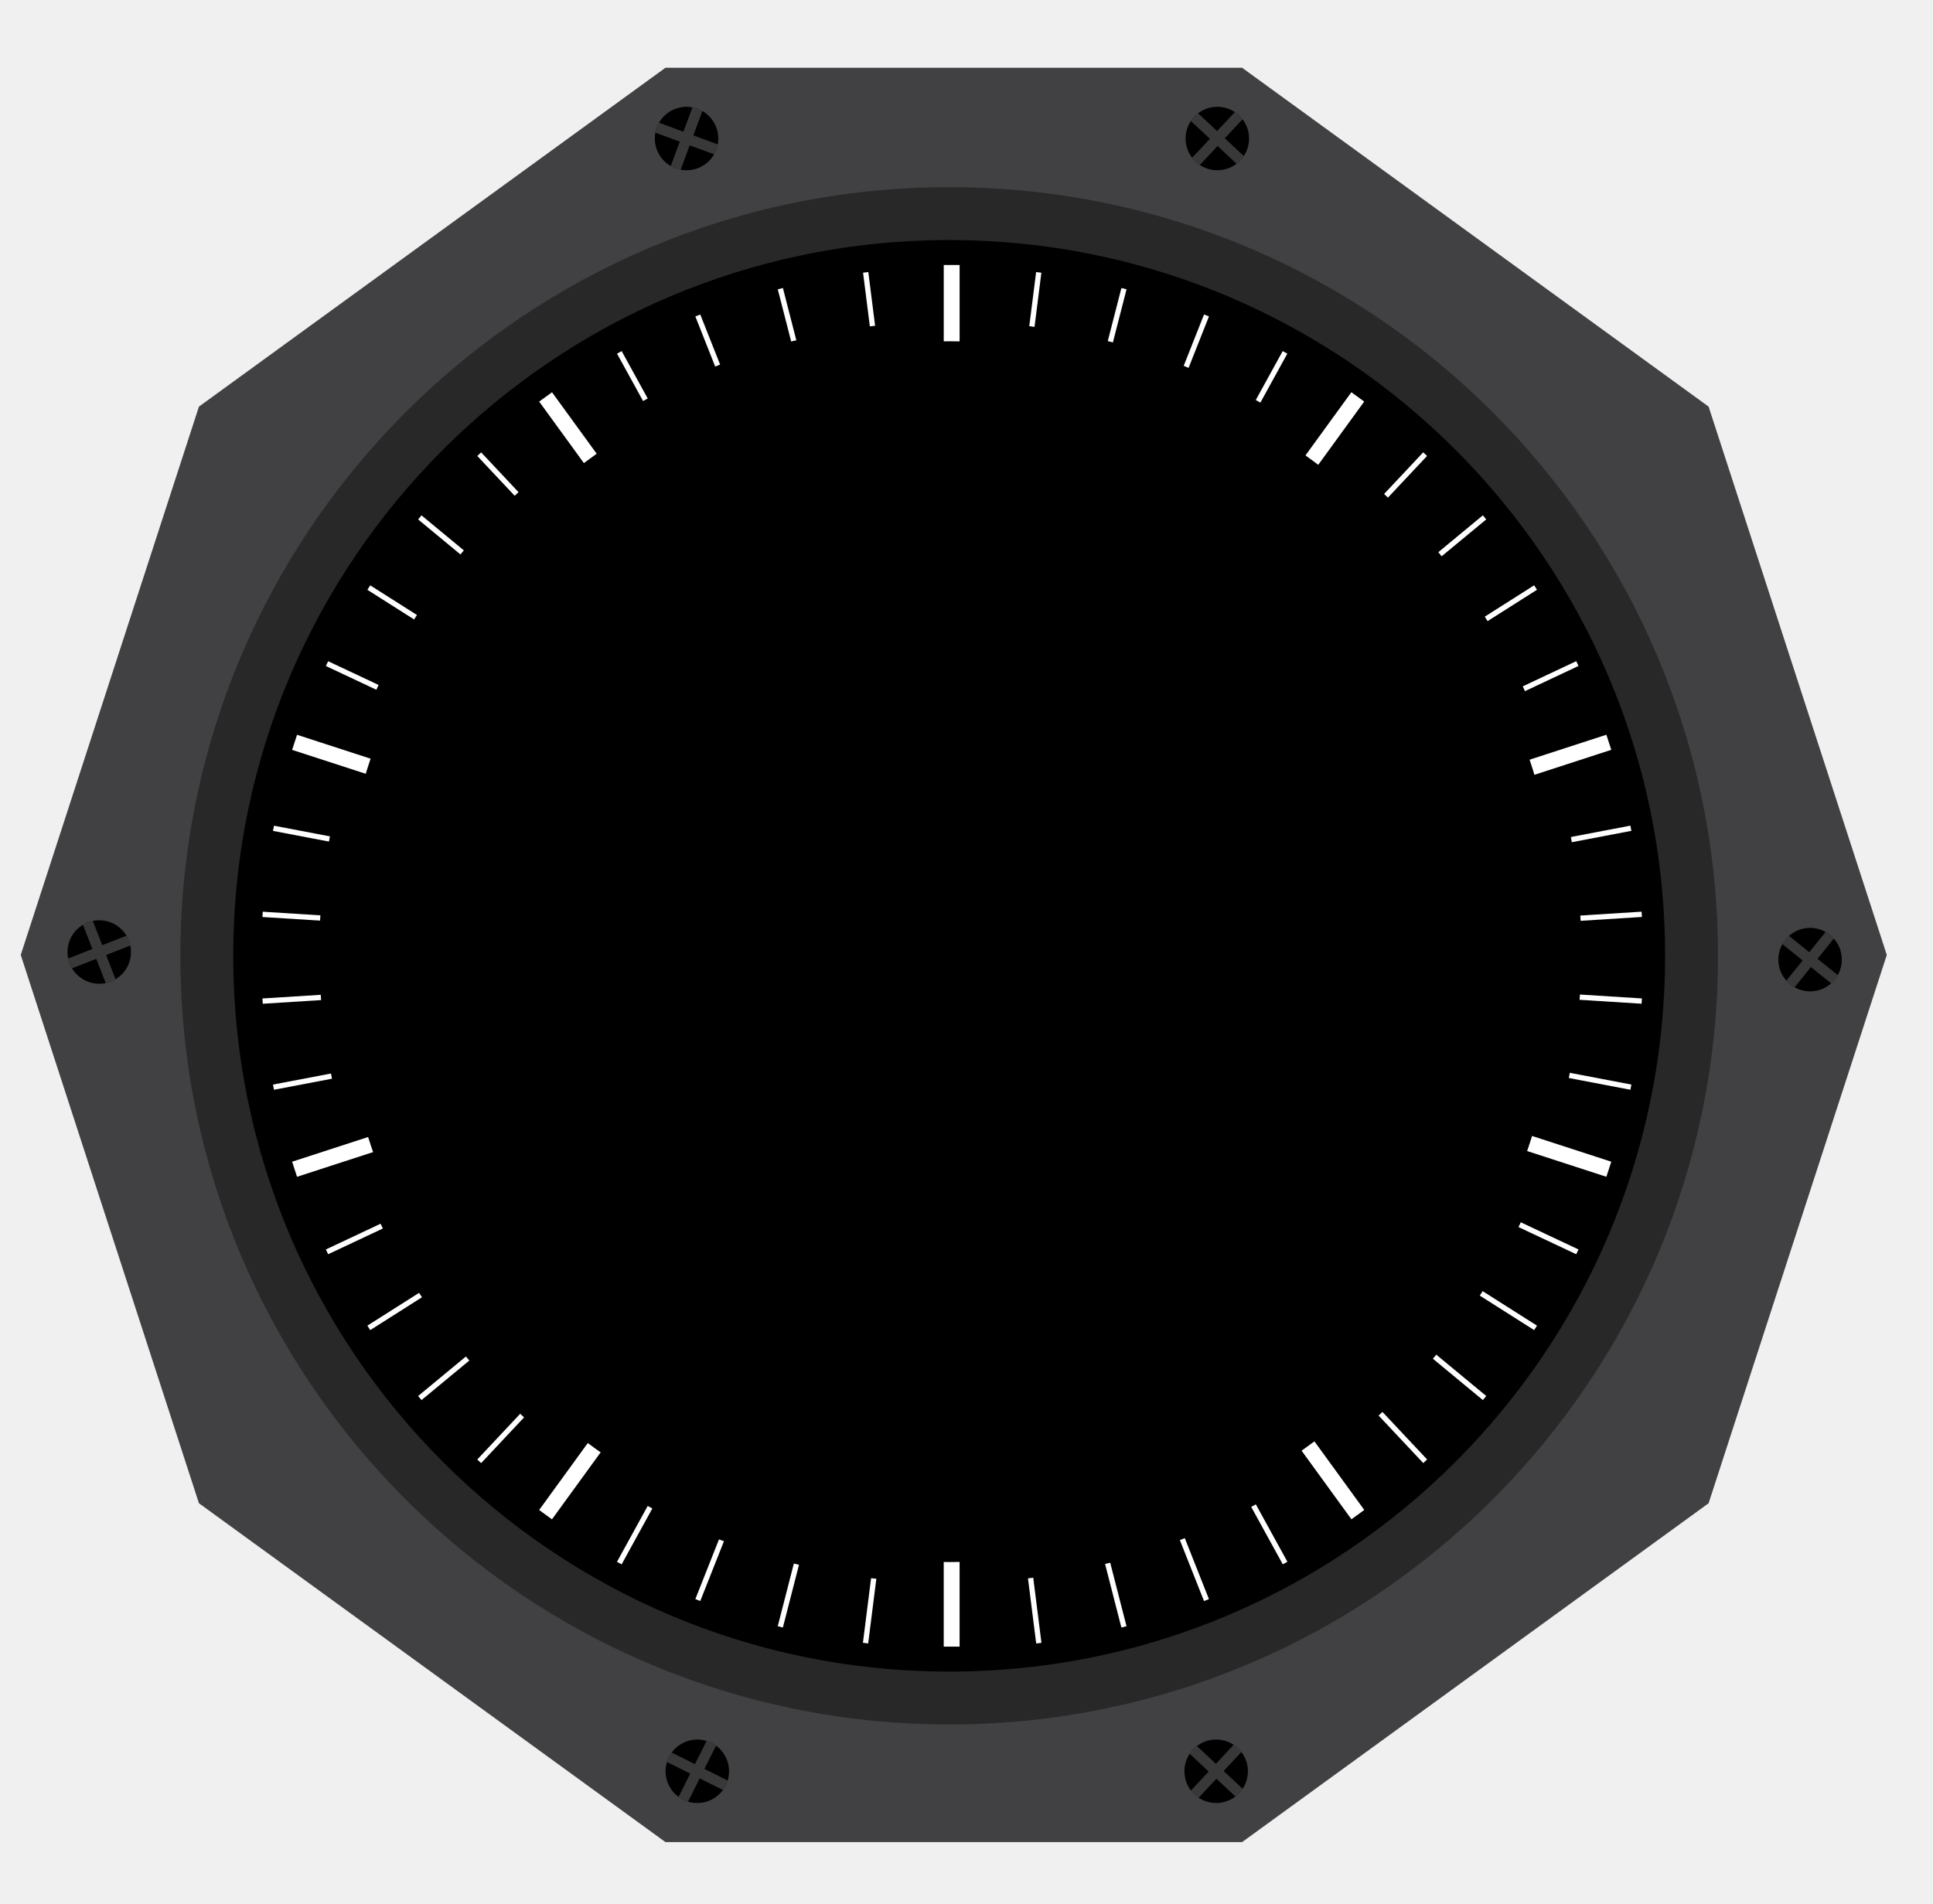
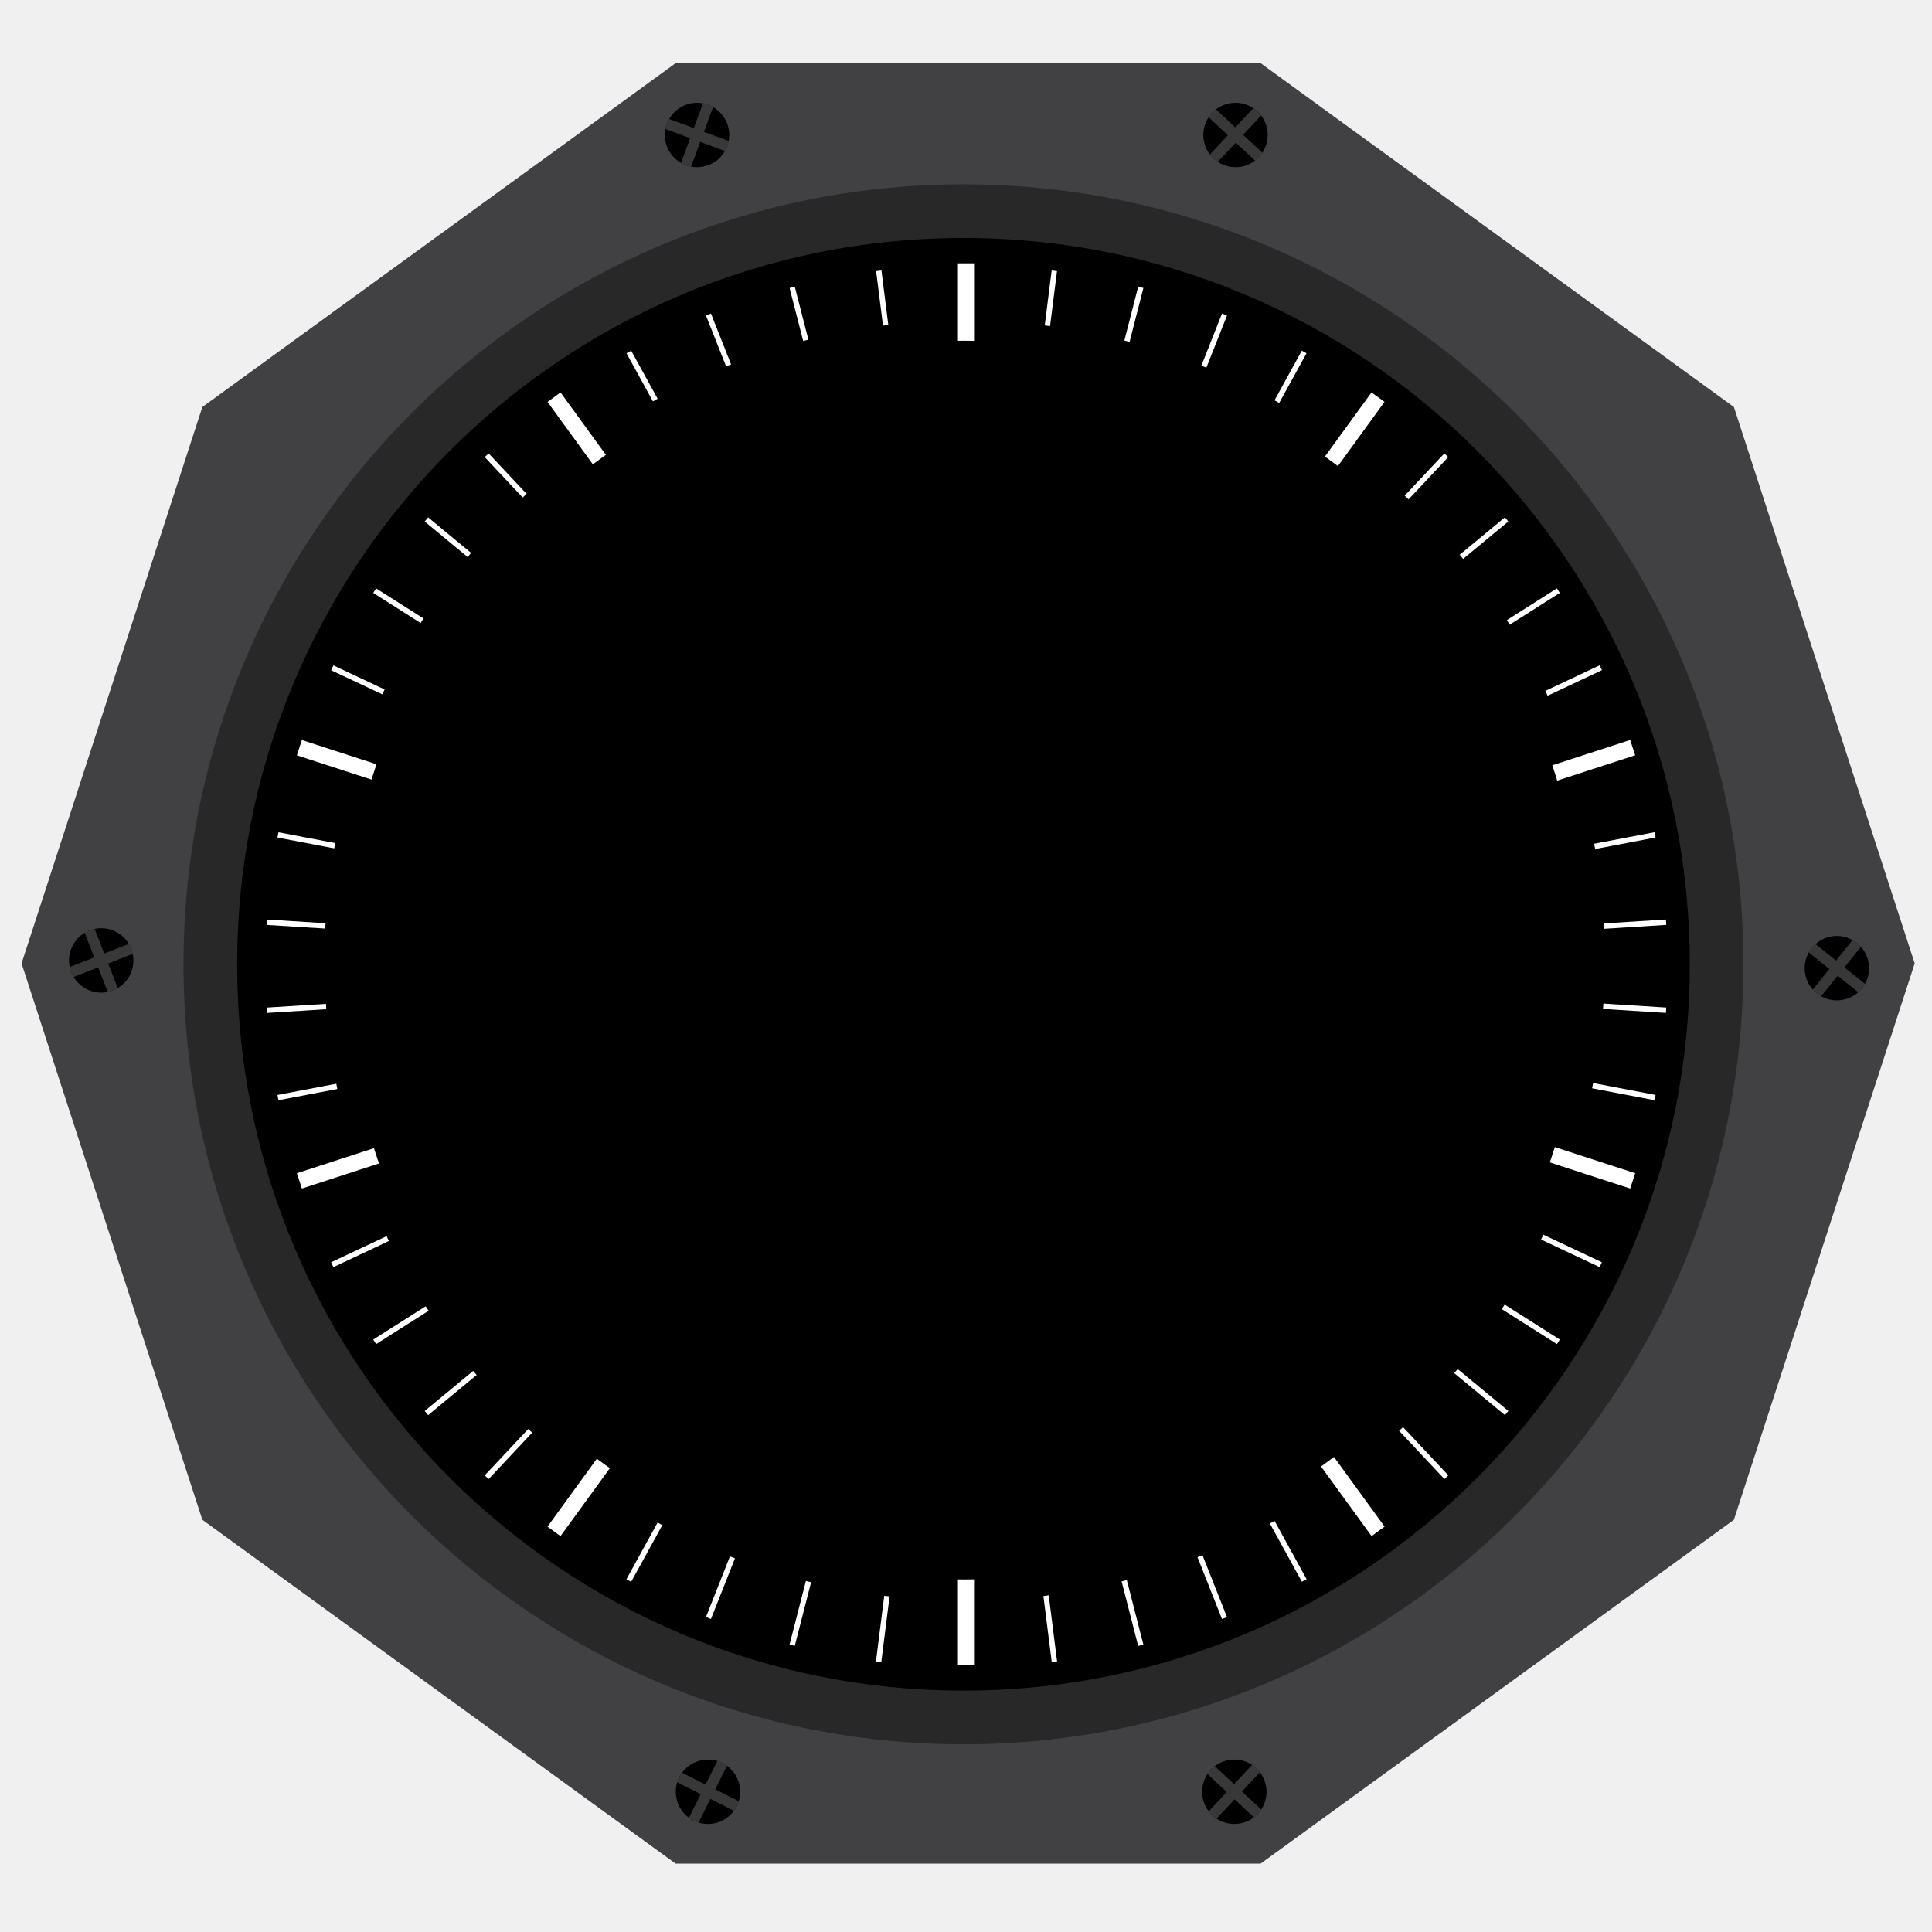
- <svg xmlns="http://www.w3.org/2000/svg" version="1.1" x="0px" y="0px" width="182.707px" height="180px" viewBox="0 0 182.707 180" enable-background="new 0 0 182.707 180" xml:space="preserve">
+ <svg xmlns="http://www.w3.org/2000/svg" version="1.1" x="0px" y="0px" width="180px" height="180px" viewBox="0 0 180 180" enable-background="new 0 0 180 180" xml:space="preserve">
  <g id="base">
-     <polygon fill="#414042" points="62.899,174.151 18.804,142.115 1.961,90.279 18.804,38.442 62.899,6.405 117.402,6.405    161.497,38.442 178.34,90.279 161.497,142.115 117.402,174.151  " />
-     <circle stroke="#282829" stroke-width="5" stroke-miterlimit="10" cx="89.716" cy="90.362" r="70.168" />
+     <polygon fill="#414042" points="62.947,173.631 18.852,141.595 2.009,89.759 18.852,37.922 62.947,5.885 117.45,5.885    161.544,37.922 178.388,89.759 161.544,141.595 117.45,173.631  " />
+     <circle stroke="#282829" stroke-width="5" stroke-miterlimit="10" cx="89.764" cy="89.842" r="70.168" />
    <g>
-       <path fill="none" stroke="#FFFFFF" stroke-width="1.5" stroke-miterlimit="10" d="M51.616,37.709" />
-       <path fill="none" stroke="#FFFFFF" stroke-width="1.5" stroke-miterlimit="10" d="M128.39,143.375" />
-       <line fill="none" stroke="#FFFFFF" stroke-width="0.5" stroke-miterlimit="10" x1="134.708" y1="138.147" x2="45.296" y2="42.937" />
-       <line fill="none" stroke="#FFFFFF" stroke-width="0.5" stroke-miterlimit="10" x1="140.321" y1="132.169" x2="39.681" y2="48.915" />
-       <line fill="none" stroke="#FFFFFF" stroke-width="0.5" stroke-miterlimit="10" x1="145.142" y1="125.535" x2="34.86" y2="55.55" />
-       <line fill="none" stroke="#FFFFFF" stroke-width="0.5" stroke-miterlimit="10" x1="149.092" y1="118.348" x2="30.909" y2="62.738" />
-       <path fill="none" stroke="#FFFFFF" stroke-width="1.5" stroke-miterlimit="10" d="M27.89,70.363" />
-       <path fill="none" stroke="#FFFFFF" stroke-width="1.5" stroke-miterlimit="10" d="M152.112,110.723" />
-       <line fill="none" stroke="#FFFFFF" stroke-width="0.5" stroke-miterlimit="10" x1="121.467" y1="147.769" x2="58.541" y2="33.314" />
-       <line fill="none" stroke="#FFFFFF" stroke-width="0.5" stroke-miterlimit="10" x1="154.152" y1="102.779" x2="25.85" y2="78.307" />
-       <line fill="none" stroke="#FFFFFF" stroke-width="0.5" stroke-miterlimit="10" x1="155.179" y1="94.641" x2="24.822" y2="86.443" />
-       <line fill="none" stroke="#FFFFFF" stroke-width="0.5" stroke-miterlimit="10" x1="155.179" y1="86.439" x2="24.822" y2="94.644" />
-       <path fill="none" stroke="#FFFFFF" stroke-miterlimit="10" d="M27.89,110.724" />
-       <path fill="none" stroke="#FFFFFF" stroke-miterlimit="10" d="M152.112,70.358" />
-       <line fill="none" stroke="#FFFFFF" stroke-width="0.5" stroke-miterlimit="10" x1="154.152" y1="78.302" x2="25.85" y2="102.78" />
-       <line fill="none" stroke="#FFFFFF" stroke-width="0.5" stroke-miterlimit="10" x1="149.092" y1="62.733" x2="30.909" y2="118.349" />
-       <line fill="none" stroke="#FFFFFF" stroke-width="0.5" stroke-miterlimit="10" x1="145.142" y1="55.546" x2="34.86" y2="125.536" />
-       <line fill="none" stroke="#FFFFFF" stroke-width="0.5" stroke-miterlimit="10" x1="140.319" y1="48.912" x2="39.681" y2="132.171" />
-       <line fill="none" stroke="#FFFFFF" stroke-width="0.5" stroke-miterlimit="10" x1="134.704" y1="42.934" x2="45.294" y2="138.15" />
-       <path fill="none" stroke="#FFFFFF" stroke-width="0.5" stroke-miterlimit="10" d="M51.612,143.378" />
-       <line fill="none" stroke="#FFFFFF" stroke-width="0.5" stroke-miterlimit="10" x1="121.458" y1="33.313" x2="58.536" y2="147.774" />
-       <line fill="none" stroke="#FFFFFF" stroke-width="0.5" stroke-miterlimit="10" x1="114.038" y1="29.823" x2="65.957" y2="151.267" />
-       <line fill="none" stroke="#FFFFFF" stroke-width="0.5" stroke-miterlimit="10" x1="106.238" y1="27.288" x2="73.756" y2="153.801" />
-       <line fill="none" stroke="#FFFFFF" stroke-width="0.5" stroke-miterlimit="10" x1="98.182" y1="25.751" x2="81.812" y2="155.338" />
-       <line fill="none" stroke="#FFFFFF" stroke-width="0.5" stroke-miterlimit="10" x1="65.958" y1="29.826" x2="114.036" y2="151.271" />
-       <path fill="none" stroke="#FFFFFF" stroke-width="0.5" stroke-miterlimit="10" d="M89.996,155.854" />
-       <path fill="none" stroke="#FFFFFF" stroke-width="0.5" stroke-miterlimit="10" d="M89.998,25.238" />
-       <line fill="none" stroke="#FFFFFF" stroke-width="0.5" stroke-miterlimit="10" x1="98.19" y1="155.343" x2="81.825" y2="25.75" />
-       <line fill="none" stroke="#FFFFFF" stroke-width="0.5" stroke-miterlimit="10" x1="73.758" y1="27.291" x2="106.236" y2="153.804" />
+       <path fill="none" stroke="#FFFFFF" stroke-width="1.5" stroke-miterlimit="10" d="M51.664,37.189" />
+       <path fill="none" stroke="#FFFFFF" stroke-width="1.5" stroke-miterlimit="10" d="M128.438,142.855" />
+       <line fill="none" stroke="#FFFFFF" stroke-width="0.5" stroke-miterlimit="10" x1="134.755" y1="137.627" x2="45.344" y2="42.417" />
+       <line fill="none" stroke="#FFFFFF" stroke-width="0.5" stroke-miterlimit="10" x1="140.369" y1="131.649" x2="39.729" y2="48.395" />
+       <line fill="none" stroke="#FFFFFF" stroke-width="0.5" stroke-miterlimit="10" x1="145.189" y1="125.015" x2="34.908" y2="55.03" />
+       <line fill="none" stroke="#FFFFFF" stroke-width="0.5" stroke-miterlimit="10" x1="149.14" y1="117.828" x2="30.957" y2="62.218" />
+       <path fill="none" stroke="#FFFFFF" stroke-width="1.5" stroke-miterlimit="10" d="M27.938,69.843" />
+       <path fill="none" stroke="#FFFFFF" stroke-width="1.5" stroke-miterlimit="10" d="M152.16,110.203" />
+       <line fill="none" stroke="#FFFFFF" stroke-width="0.5" stroke-miterlimit="10" x1="121.515" y1="147.249" x2="58.588" y2="32.794" />
+       <line fill="none" stroke="#FFFFFF" stroke-width="0.5" stroke-miterlimit="10" x1="154.2" y1="102.259" x2="25.898" y2="77.787" />
+       <line fill="none" stroke="#FFFFFF" stroke-width="0.5" stroke-miterlimit="10" x1="155.227" y1="94.121" x2="24.87" y2="85.923" />
+       <line fill="none" stroke="#FFFFFF" stroke-width="0.5" stroke-miterlimit="10" x1="155.227" y1="85.919" x2="24.87" y2="94.124" />
+       <path fill="none" stroke="#FFFFFF" stroke-miterlimit="10" d="M27.938,110.204" />
+       <path fill="none" stroke="#FFFFFF" stroke-miterlimit="10" d="M152.16,69.838" />
+       <line fill="none" stroke="#FFFFFF" stroke-width="0.5" stroke-miterlimit="10" x1="154.2" y1="77.782" x2="25.898" y2="102.26" />
+       <line fill="none" stroke="#FFFFFF" stroke-width="0.5" stroke-miterlimit="10" x1="149.14" y1="62.213" x2="30.957" y2="117.829" />
+       <line fill="none" stroke="#FFFFFF" stroke-width="0.5" stroke-miterlimit="10" x1="145.189" y1="55.026" x2="34.908" y2="125.016" />
+       <line fill="none" stroke="#FFFFFF" stroke-width="0.5" stroke-miterlimit="10" x1="140.367" y1="48.392" x2="39.729" y2="131.651" />
+       <line fill="none" stroke="#FFFFFF" stroke-width="0.5" stroke-miterlimit="10" x1="134.751" y1="42.414" x2="45.342" y2="137.63" />
+       <path fill="none" stroke="#FFFFFF" stroke-width="0.5" stroke-miterlimit="10" d="M51.66,142.858" />
+       <line fill="none" stroke="#FFFFFF" stroke-width="0.5" stroke-miterlimit="10" x1="121.506" y1="32.793" x2="58.583" y2="147.254" />
+       <line fill="none" stroke="#FFFFFF" stroke-width="0.5" stroke-miterlimit="10" x1="114.085" y1="29.303" x2="66.004" y2="150.747" />
+       <line fill="none" stroke="#FFFFFF" stroke-width="0.5" stroke-miterlimit="10" x1="106.286" y1="26.768" x2="73.804" y2="153.281" />
+       <line fill="none" stroke="#FFFFFF" stroke-width="0.5" stroke-miterlimit="10" x1="98.23" y1="25.231" x2="81.859" y2="154.818" />
+       <line fill="none" stroke="#FFFFFF" stroke-width="0.5" stroke-miterlimit="10" x1="66.006" y1="29.306" x2="114.083" y2="150.75" />
+       <path fill="none" stroke="#FFFFFF" stroke-width="0.5" stroke-miterlimit="10" d="M90.044,155.333" />
+       <path fill="none" stroke="#FFFFFF" stroke-width="0.5" stroke-miterlimit="10" d="M90.046,24.718" />
+       <line fill="none" stroke="#FFFFFF" stroke-width="0.5" stroke-miterlimit="10" x1="98.238" y1="154.823" x2="81.873" y2="25.23" />
+       <line fill="none" stroke="#FFFFFF" stroke-width="0.5" stroke-miterlimit="10" x1="73.806" y1="26.771" x2="106.284" y2="153.284" />
    </g>
-     <circle cx="89.826" cy="90.021" r="59.646" />
+     <circle cx="89.874" cy="89.501" r="59.646" />
    <g>
-       <line fill="none" stroke="#FFFFFF" stroke-width="1.5" stroke-miterlimit="10" x1="128.344" y1="143.191" x2="51.57" y2="37.525" />
-       <path fill="none" stroke="#FFFFFF" stroke-width="1.5" stroke-miterlimit="10" d="M45.25,42.753" />
-       <path fill="none" stroke="#FFFFFF" stroke-width="1.5" stroke-miterlimit="10" d="M134.662,137.963" />
-       <path fill="none" stroke="#FFFFFF" stroke-width="1.5" stroke-miterlimit="10" d="M39.635,48.731" />
-       <path fill="none" stroke="#FFFFFF" stroke-width="1.5" stroke-miterlimit="10" d="M140.275,131.985" />
-       <path fill="none" stroke="#FFFFFF" stroke-width="1.5" stroke-miterlimit="10" d="M34.814,55.366" />
-       <path fill="none" stroke="#FFFFFF" stroke-width="1.5" stroke-miterlimit="10" d="M145.096,125.351" />
-       <path fill="none" stroke="#FFFFFF" stroke-width="1.5" stroke-miterlimit="10" d="M30.864,62.554" />
-       <path fill="none" stroke="#FFFFFF" stroke-width="1.5" stroke-miterlimit="10" d="M149.046,118.165" />
-       <line fill="none" stroke="#FFFFFF" stroke-width="1.5" stroke-miterlimit="10" x1="152.066" y1="110.539" x2="27.844" y2="70.18" />
-       <path fill="none" stroke="#FFFFFF" stroke-width="1.5" stroke-miterlimit="10" d="M58.495,33.131" />
-       <path fill="none" stroke="#FFFFFF" stroke-width="1.5" stroke-miterlimit="10" d="M121.421,147.585" />
-       <path fill="none" stroke="#FFFFFF" stroke-width="1.5" stroke-miterlimit="10" d="M25.805,78.124" />
-       <path fill="none" stroke="#FFFFFF" stroke-width="1.5" stroke-miterlimit="10" d="M154.107,102.595" />
-       <path fill="none" stroke="#FFFFFF" stroke-width="1.5" stroke-miterlimit="10" d="M24.777,86.26" />
-       <path fill="none" stroke="#FFFFFF" stroke-width="1.5" stroke-miterlimit="10" d="M155.134,94.458" />
-       <path fill="none" stroke="#FFFFFF" stroke-width="1.5" stroke-miterlimit="10" d="M24.777,94.46" />
-       <path fill="none" stroke="#FFFFFF" stroke-width="1.5" stroke-miterlimit="10" d="M155.134,86.256" />
-       <line fill="none" stroke="#FFFFFF" stroke-width="1.5" stroke-miterlimit="10" x1="152.066" y1="70.175" x2="27.844" y2="110.54" />
-       <path fill="none" stroke="#FFFFFF" stroke-width="1.5" stroke-miterlimit="10" d="M25.805,102.597" />
-       <path fill="none" stroke="#FFFFFF" stroke-width="1.5" stroke-miterlimit="10" d="M154.107,78.119" />
-       <path fill="none" stroke="#FFFFFF" stroke-width="1.5" stroke-miterlimit="10" d="M30.864,118.166" />
-       <path fill="none" stroke="#FFFFFF" stroke-width="1.5" stroke-miterlimit="10" d="M149.046,62.549" />
-       <path fill="none" stroke="#FFFFFF" stroke-width="1.5" stroke-miterlimit="10" d="M34.814,125.352" />
-       <path fill="none" stroke="#FFFFFF" stroke-width="1.5" stroke-miterlimit="10" d="M145.096,55.362" />
-       <path fill="none" stroke="#FFFFFF" stroke-width="1.5" stroke-miterlimit="10" d="M39.635,131.987" />
-       <path fill="none" stroke="#FFFFFF" stroke-width="1.5" stroke-miterlimit="10" d="M140.273,48.728" />
-       <path fill="none" stroke="#FFFFFF" stroke-width="1.5" stroke-miterlimit="10" d="M45.249,137.966" />
-       <path fill="none" stroke="#FFFFFF" stroke-width="1.5" stroke-miterlimit="10" d="M134.658,42.75" />
-       <line fill="none" stroke="#FFFFFF" stroke-width="1.5" stroke-miterlimit="10" x1="128.338" y1="37.523" x2="51.566" y2="143.195" />
-       <path fill="none" stroke="#FFFFFF" stroke-width="1.5" stroke-miterlimit="10" d="M58.49,147.59" />
-       <path fill="none" stroke="#FFFFFF" stroke-width="1.5" stroke-miterlimit="10" d="M121.413,33.13" />
-       <path fill="none" stroke="#FFFFFF" stroke-width="1.5" stroke-miterlimit="10" d="M65.911,151.083" />
-       <path fill="none" stroke="#FFFFFF" stroke-width="1.5" stroke-miterlimit="10" d="M113.992,29.639" />
-       <path fill="none" stroke="#FFFFFF" stroke-width="1.5" stroke-miterlimit="10" d="M73.71,153.618" />
-       <path fill="none" stroke="#FFFFFF" stroke-width="1.5" stroke-miterlimit="10" d="M106.192,27.104" />
-       <path fill="none" stroke="#FFFFFF" stroke-width="1.5" stroke-miterlimit="10" d="M81.766,155.154" />
-       <path fill="none" stroke="#FFFFFF" stroke-width="1.5" stroke-miterlimit="10" d="M98.137,25.568" />
-       <path fill="none" stroke="#FFFFFF" stroke-width="1.5" stroke-miterlimit="10" d="M113.99,151.087" />
-       <path fill="none" stroke="#FFFFFF" stroke-width="1.5" stroke-miterlimit="10" d="M65.913,29.642" />
-       <line fill="none" stroke="#FFFFFF" stroke-width="1.5" stroke-miterlimit="10" x1="89.953" y1="25.054" x2="89.951" y2="155.67" />
-       <path fill="none" stroke="#FFFFFF" stroke-width="1.5" stroke-miterlimit="10" d="M81.78,25.567" />
-       <path fill="none" stroke="#FFFFFF" stroke-width="1.5" stroke-miterlimit="10" d="M98.145,155.159" />
-       <path fill="none" stroke="#FFFFFF" stroke-width="1.5" stroke-miterlimit="10" d="M106.19,153.621" />
-       <path fill="none" stroke="#FFFFFF" stroke-width="1.5" stroke-miterlimit="10" d="M73.712,27.107" />
+       <line fill="none" stroke="#FFFFFF" stroke-width="1.5" stroke-miterlimit="10" x1="128.392" y1="142.671" x2="51.618" y2="37.005" />
+       <path fill="none" stroke="#FFFFFF" stroke-width="1.5" stroke-miterlimit="10" d="M45.298,42.233" />
+       <path fill="none" stroke="#FFFFFF" stroke-width="1.5" stroke-miterlimit="10" d="M134.71,137.443" />
+       <path fill="none" stroke="#FFFFFF" stroke-width="1.5" stroke-miterlimit="10" d="M39.683,48.211" />
+       <path fill="none" stroke="#FFFFFF" stroke-width="1.5" stroke-miterlimit="10" d="M140.323,131.465" />
+       <path fill="none" stroke="#FFFFFF" stroke-width="1.5" stroke-miterlimit="10" d="M34.862,54.846" />
+       <path fill="none" stroke="#FFFFFF" stroke-width="1.5" stroke-miterlimit="10" d="M145.144,124.831" />
+       <path fill="none" stroke="#FFFFFF" stroke-width="1.5" stroke-miterlimit="10" d="M30.912,62.034" />
+       <path fill="none" stroke="#FFFFFF" stroke-width="1.5" stroke-miterlimit="10" d="M149.094,117.645" />
+       <line fill="none" stroke="#FFFFFF" stroke-width="1.5" stroke-miterlimit="10" x1="152.114" y1="110.019" x2="27.892" y2="69.66" />
+       <path fill="none" stroke="#FFFFFF" stroke-width="1.5" stroke-miterlimit="10" d="M58.543,32.611" />
+       <path fill="none" stroke="#FFFFFF" stroke-width="1.5" stroke-miterlimit="10" d="M121.469,147.065" />
+       <path fill="none" stroke="#FFFFFF" stroke-width="1.5" stroke-miterlimit="10" d="M25.853,77.604" />
+       <path fill="none" stroke="#FFFFFF" stroke-width="1.5" stroke-miterlimit="10" d="M154.155,102.075" />
+       <path fill="none" stroke="#FFFFFF" stroke-width="1.5" stroke-miterlimit="10" d="M24.825,85.74" />
+       <path fill="none" stroke="#FFFFFF" stroke-width="1.5" stroke-miterlimit="10" d="M155.182,93.938" />
+       <path fill="none" stroke="#FFFFFF" stroke-width="1.5" stroke-miterlimit="10" d="M24.825,93.94" />
+       <path fill="none" stroke="#FFFFFF" stroke-width="1.5" stroke-miterlimit="10" d="M155.182,85.736" />
+       <line fill="none" stroke="#FFFFFF" stroke-width="1.5" stroke-miterlimit="10" x1="152.114" y1="69.655" x2="27.892" y2="110.02" />
+       <path fill="none" stroke="#FFFFFF" stroke-width="1.5" stroke-miterlimit="10" d="M25.853,102.077" />
+       <path fill="none" stroke="#FFFFFF" stroke-width="1.5" stroke-miterlimit="10" d="M154.155,77.599" />
+       <path fill="none" stroke="#FFFFFF" stroke-width="1.5" stroke-miterlimit="10" d="M30.912,117.646" />
+       <path fill="none" stroke="#FFFFFF" stroke-width="1.5" stroke-miterlimit="10" d="M149.094,62.029" />
+       <path fill="none" stroke="#FFFFFF" stroke-width="1.5" stroke-miterlimit="10" d="M34.862,124.832" />
+       <path fill="none" stroke="#FFFFFF" stroke-width="1.5" stroke-miterlimit="10" d="M145.144,54.842" />
+       <path fill="none" stroke="#FFFFFF" stroke-width="1.5" stroke-miterlimit="10" d="M39.683,131.467" />
+       <path fill="none" stroke="#FFFFFF" stroke-width="1.5" stroke-miterlimit="10" d="M140.321,48.208" />
+       <path fill="none" stroke="#FFFFFF" stroke-width="1.5" stroke-miterlimit="10" d="M45.296,137.446" />
+       <path fill="none" stroke="#FFFFFF" stroke-width="1.5" stroke-miterlimit="10" d="M134.706,42.23" />
+       <line fill="none" stroke="#FFFFFF" stroke-width="1.5" stroke-miterlimit="10" x1="128.386" y1="37.003" x2="51.614" y2="142.675" />
+       <path fill="none" stroke="#FFFFFF" stroke-width="1.5" stroke-miterlimit="10" d="M58.538,147.07" />
+       <path fill="none" stroke="#FFFFFF" stroke-width="1.5" stroke-miterlimit="10" d="M121.46,32.61" />
+       <path fill="none" stroke="#FFFFFF" stroke-width="1.5" stroke-miterlimit="10" d="M65.959,150.563" />
+       <path fill="none" stroke="#FFFFFF" stroke-width="1.5" stroke-miterlimit="10" d="M114.04,29.119" />
+       <path fill="none" stroke="#FFFFFF" stroke-width="1.5" stroke-miterlimit="10" d="M73.758,153.098" />
+       <path fill="none" stroke="#FFFFFF" stroke-width="1.5" stroke-miterlimit="10" d="M106.24,26.584" />
+       <path fill="none" stroke="#FFFFFF" stroke-width="1.5" stroke-miterlimit="10" d="M81.814,154.634" />
+       <path fill="none" stroke="#FFFFFF" stroke-width="1.5" stroke-miterlimit="10" d="M98.185,25.048" />
+       <path fill="none" stroke="#FFFFFF" stroke-width="1.5" stroke-miterlimit="10" d="M114.038,150.567" />
+       <path fill="none" stroke="#FFFFFF" stroke-width="1.5" stroke-miterlimit="10" d="M65.961,29.122" />
+       <line fill="none" stroke="#FFFFFF" stroke-width="1.5" stroke-miterlimit="10" x1="90" y1="24.534" x2="89.999" y2="155.15" />
+       <path fill="none" stroke="#FFFFFF" stroke-width="1.5" stroke-miterlimit="10" d="M81.828,25.047" />
+       <path fill="none" stroke="#FFFFFF" stroke-width="1.5" stroke-miterlimit="10" d="M98.192,154.639" />
+       <path fill="none" stroke="#FFFFFF" stroke-width="1.5" stroke-miterlimit="10" d="M106.238,153.101" />
+       <path fill="none" stroke="#FFFFFF" stroke-width="1.5" stroke-miterlimit="10" d="M73.76,26.587" />
    </g>
-     <circle cx="89.788" cy="89.969" r="57.706" />
+     <circle cx="89.835" cy="89.449" r="57.706" />
    <g>
-       <circle cx="114.952" cy="167.455" r="3" />
-       <line fill="none" stroke="#383839" stroke-miterlimit="10" x1="112.903" y1="169.647" x2="117" y2="165.263" />
-       <line fill="none" stroke="#383839" stroke-miterlimit="10" x1="112.76" y1="165.407" x2="117.144" y2="169.504" />
+       <circle cx="115" cy="166.935" r="3" />
+       <line fill="none" stroke="#383839" stroke-miterlimit="10" x1="112.951" y1="169.127" x2="117.048" y2="164.743" />
+       <line fill="none" stroke="#383839" stroke-miterlimit="10" x1="112.808" y1="164.887" x2="117.191" y2="168.984" />
    </g>
    <g>
-       <circle cx="64.893" cy="13.096" r="3" />
-       <line fill="none" stroke="#383839" stroke-miterlimit="10" x1="62.079" y1="12.058" x2="67.708" y2="14.135" />
-       <line fill="none" stroke="#383839" stroke-miterlimit="10" x1="65.932" y1="10.282" x2="63.854" y2="15.911" />
+       <circle cx="64.941" cy="12.576" r="3" />
+       <line fill="none" stroke="#383839" stroke-miterlimit="10" x1="62.126" y1="11.538" x2="67.755" y2="13.615" />
+       <line fill="none" stroke="#383839" stroke-miterlimit="10" x1="65.979" y1="9.762" x2="63.902" y2="15.391" />
    </g>
    <g>
-       <circle cx="65.911" cy="167.456" r="3" />
-       <line fill="none" stroke="#383839" stroke-miterlimit="10" x1="64.568" y1="170.139" x2="67.253" y2="164.772" />
-       <line fill="none" stroke="#383839" stroke-miterlimit="10" x1="63.228" y1="166.113" x2="68.594" y2="168.798" />
+       <circle cx="65.959" cy="166.936" r="3" />
+       <line fill="none" stroke="#383839" stroke-miterlimit="10" x1="64.616" y1="169.619" x2="67.301" y2="164.252" />
+       <line fill="none" stroke="#383839" stroke-miterlimit="10" x1="63.275" y1="165.593" x2="68.642" y2="168.278" />
    </g>
    <g>
-       <circle cx="115.062" cy="13.096" r="3" />
-       <line fill="none" stroke="#383839" stroke-miterlimit="10" x1="113.014" y1="15.288" x2="117.111" y2="10.904" />
-       <line fill="none" stroke="#383839" stroke-miterlimit="10" x1="112.87" y1="11.048" x2="117.254" y2="15.145" />
+       <circle cx="115.11" cy="12.576" r="3" />
+       <line fill="none" stroke="#383839" stroke-miterlimit="10" x1="113.062" y1="14.768" x2="117.159" y2="10.384" />
+       <line fill="none" stroke="#383839" stroke-miterlimit="10" x1="112.918" y1="10.528" x2="117.302" y2="14.625" />
    </g>
    <g>
-       <circle cx="9.382" cy="90.002" r="3" />
-       <line fill="none" stroke="#383839" stroke-miterlimit="10" x1="6.588" y1="91.094" x2="12.176" y2="88.91" />
-       <line fill="none" stroke="#383839" stroke-miterlimit="10" x1="8.29" y1="87.208" x2="10.474" y2="92.796" />
+       <circle cx="9.43" cy="89.482" r="3" />
+       <line fill="none" stroke="#383839" stroke-miterlimit="10" x1="6.636" y1="90.574" x2="12.224" y2="88.39" />
+       <line fill="none" stroke="#383839" stroke-miterlimit="10" x1="8.337" y1="86.688" x2="10.522" y2="92.276" />
    </g>
    <g>
-       <circle cx="171.089" cy="90.722" r="3" />
-       <line fill="none" stroke="#383839" stroke-miterlimit="10" x1="168.751" y1="88.842" x2="173.427" y2="92.602" />
-       <line fill="none" stroke="#383839" stroke-miterlimit="10" x1="172.969" y1="88.384" x2="169.209" y2="93.06" />
+       <circle cx="171.137" cy="90.202" r="3" />
+       <line fill="none" stroke="#383839" stroke-miterlimit="10" x1="168.799" y1="88.322" x2="173.475" y2="92.082" />
+       <line fill="none" stroke="#383839" stroke-miterlimit="10" x1="173.017" y1="87.864" x2="169.257" y2="92.54" />
    </g>
  </g>
  <g id="_x31_0_000_bottom" display="none">
-     <path display="inline" fill="#FFF200" d="M111.771,118.351c-6.023,4.689-13.597,7.482-21.821,7.482   c-8.333,0-15.996-2.866-22.057-7.667l21.894-28.159L111.771,118.351z" />
-     <circle display="inline" cx="89.754" cy="90.279" r="20.08" />
-     <polyline display="inline" fill="#FFFFFF" points="82.124,23.956 97.631,23.956 89.865,33.599  " />
-     <path display="inline" d="M95.123,103.601l22.787,22.787l-2.933,0.684l-22.63-22.63l3.243,0.072 M89.503,104.513l-3.243-0.072   l22.63,22.63l2.932-0.684l-22.787-22.787 M83.417,104.513l-3.243-0.072l22.631,22.63l2.932-0.684l-22.787-22.787 M77.33,104.513   l-3.243-0.072l22.63,22.63l2.933-0.684l-22.787-22.787 M71.243,104.513L68,104.441l22.63,22.63l2.933-0.684l-22.787-22.787    M65.157,104.513l-3.243-0.072l22.631,22.63l2.932-0.684l-22.787-22.787 M101.677,104.513l-3.243-0.072l22.63,22.63l2.933-0.684   l-22.787-22.787 M59.07,104.513l-3.243-0.072l22.631,22.63l2.932-0.684l-22.787-22.787 M52.983,104.513l-3.243-0.072l22.63,22.63   l2.933-0.684l-22.787-22.787" />
+     <path display="inline" fill="#FFF200" d="M111.819,117.831c-6.023,4.689-13.597,7.482-21.821,7.482   c-8.333,0-15.996-2.866-22.057-7.667l21.894-28.159L111.819,117.831z" />
+     <circle display="inline" cx="89.802" cy="89.759" r="20.08" />
+     <polyline display="inline" fill="#FFFFFF" points="82.172,23.436 97.679,23.436 89.913,33.079  " />
+     <path display="inline" d="M95.171,103.081l22.787,22.787l-2.933,0.684l-22.63-22.63l3.243,0.072 M89.551,103.993l-3.243-0.072   l22.63,22.63l2.932-0.684l-22.787-22.787 M83.464,103.993l-3.243-0.072l22.631,22.63l2.932-0.684l-22.787-22.787 M77.378,103.993   l-3.243-0.072l22.63,22.63l2.933-0.684L76.91,103.081 M71.291,103.993l-3.243-0.072l22.63,22.63l2.933-0.684l-22.787-22.787    M65.205,103.993l-3.243-0.072l22.631,22.63l2.932-0.684l-22.787-22.787 M101.725,103.993l-3.243-0.072l22.63,22.63l2.933-0.684   l-22.787-22.787 M59.118,103.993l-3.243-0.072l22.631,22.63l2.932-0.684L58.65,103.081 M53.031,103.993l-3.243-0.072l22.63,22.63   l2.933-0.684l-22.787-22.787" />
  </g>
  <g id="_x31_0_000_top" display="none">
-     <polygon display="inline" points="89.832,89.976 73.666,129.489 41.163,105.429 37.38,73.775 58.631,48.324 84.198,40.431    113.992,47.64 128.338,62.724 136.413,70.363 138.413,84.679 136.913,103.601 128.338,115.336 107.108,131.069  " />
+     <polygon display="inline" points="89.88,89.456 73.713,128.969 41.211,104.909 37.428,73.255 58.679,47.804 84.246,39.911    114.04,47.12 128.386,62.204 136.461,69.843 138.461,84.159 136.961,103.081 128.386,114.816 107.156,130.549  " />
  </g>
  <g id="text" display="none">
    <g display="inline">
      <g>
-         <path fill="#FFFFFF" d="M90.801,35.295c0.475,0.076,1.03,0.301,1.667,0.674s1.089,0.882,1.356,1.526s0.432,1.239,0.492,1.784     s0.094,1.137,0.1,1.775s-0.07,1.274-0.229,1.907s-0.497,1.236-1.017,1.811c-1.25,1.281-2.838,1.672-4.764,1.172     c-1.816-0.738-2.766-2.209-2.848-4.412c-0.02-0.07-0.035-0.359-0.047-0.867s0.027-1.011,0.117-1.509s0.262-1.022,0.516-1.573     s0.563-0.984,0.929-1.301s0.721-0.553,1.066-0.709s0.757-0.261,1.233-0.313S90.327,35.219,90.801,35.295z M89.58,37.237     c-1.703,0.449-2.404,1.986-2.104,4.611c0.215,1.285,0.812,2.053,1.793,2.303c0.594,0.246,1.219,0.193,1.875-0.158     c0.605-0.379,0.964-0.922,1.075-1.629s0.167-1.3,0.167-1.778s-0.104-1.128-0.313-1.948S91.033,37.351,89.58,37.237z" />
+         <path fill="#FFFFFF" d="M91.387,35.244c0.475,0.076,1.03,0.301,1.667,0.674s1.089,0.882,1.356,1.526s0.432,1.239,0.492,1.784     s0.094,1.137,0.1,1.775s-0.07,1.274-0.229,1.907s-0.497,1.236-1.017,1.811c-1.25,1.281-2.838,1.672-4.764,1.172     c-1.816-0.738-2.766-2.209-2.848-4.412c-0.02-0.07-0.035-0.359-0.047-0.867s0.027-1.011,0.117-1.509s0.262-1.022,0.516-1.573     s0.563-0.984,0.929-1.301s0.721-0.553,1.066-0.709s0.757-0.261,1.233-0.313S90.912,35.167,91.387,35.244z M90.165,37.186     c-1.703,0.449-2.404,1.986-2.104,4.611c0.215,1.285,0.812,2.053,1.793,2.303c0.594,0.246,1.219,0.193,1.875-0.158     c0.605-0.379,0.964-0.922,1.075-1.629s0.167-1.3,0.167-1.778s-0.104-1.128-0.313-1.948S91.618,37.299,90.165,37.186z" />
      </g>
      <g>
-         <path fill="#FFFFFF" d="M116.13,43.614h2.027v10.635v0.275h-1.213h-0.123l-0.076-0.076c-0.008,0.027-0.033,0.053-0.076,0.076     h-0.551L116.13,43.614z" />
+         <path fill="#FFFFFF" d="M116.716,43.562h2.027v10.635v0.275h-1.213h-0.123l-0.076-0.076c-0.008,0.027-0.033,0.053-0.076,0.076     h-0.551L116.716,43.562z" />
      </g>
      <g>
-         <path fill="#FFFFFF" d="M133.385,69.477c1.457-1.57,3.227-1.801,5.309-0.691c0.383,0.344,0.594,0.607,0.633,0.791     c1.23,1.762,1.031,3.477-0.598,5.145l-1.857,2.256h3.322l-0.018,2.104l-7.693-0.012l4.939-6.012     c0.621-0.5,0.754-1.158,0.398-1.975c-0.406-0.789-1.105-1.08-2.098-0.873c-0.812,0.414-1.156,1.1-1.031,2.057l-1.904,0.439     c-0.188-0.391-0.252-0.84-0.193-1.348C132.665,70.619,132.928,69.992,133.385,69.477z" />
+         <path fill="#FFFFFF" d="M133.971,69.425c1.457-1.57,3.227-1.801,5.309-0.691c0.383,0.344,0.594,0.607,0.633,0.791     c1.23,1.762,1.031,3.477-0.598,5.145l-1.857,2.256h3.322l-0.018,2.104l-7.693-0.012l4.939-6.012     c0.621-0.5,0.754-1.158,0.398-1.975c-0.406-0.789-1.105-1.08-2.098-0.873c-0.812,0.414-1.156,1.1-1.031,2.057l-1.904,0.439     c-0.188-0.391-0.252-0.84-0.193-1.348C133.25,70.568,133.514,69.941,133.971,69.425z" />
      </g>
      <g>
-         <path fill="#FFFFFF" d="M140.536,97.693l-1.893,3.785c1.609,1.035,2.188,2.439,1.734,4.213c-0.07,0.301-0.168,0.585-0.293,0.853     s-0.327,0.546-0.606,0.835s-0.663,0.582-1.151,0.879c-2.195,0.789-3.994,0.17-5.396-1.857l-0.059-0.158l1.793-0.826     c0.273,0.535,0.707,0.877,1.301,1.025c0.625,0.27,1.229,0.164,1.811-0.316c0.922-1.02,0.883-2.004-0.117-2.953     c-0.625-0.336-1.32-0.375-2.086-0.117l1.652-3.311h-3.504l-0.018-2.051H140.536z" />
+         <path fill="#FFFFFF" d="M141.122,97.642l-1.893,3.785c1.609,1.035,2.188,2.439,1.734,4.213c-0.07,0.301-0.168,0.585-0.293,0.853     s-0.327,0.546-0.606,0.835s-0.663,0.582-1.151,0.879c-2.195,0.789-3.994,0.17-5.396-1.857l-0.059-0.158l1.793-0.826     c0.273,0.535,0.707,0.877,1.301,1.025c0.625,0.27,1.229,0.164,1.811-0.316c0.922-1.02,0.883-2.004-0.117-2.953     c-0.625-0.336-1.32-0.375-2.086-0.117l1.652-3.311h-3.504l-0.018-2.051H141.122z" />
      </g>
      <g>
-         <path fill="#FFFFFF" d="M121.091,121.036l1.957,0.012l0.018,6.867h1.225v1.857l-1.236-0.018l-0.006,2.15l-1.951-0.012v-2.133     l-5.994,0.006L121.091,121.036z M121.103,124.657l-2.256,3.27h2.244L121.103,124.657z" />
+         <path fill="#FFFFFF" d="M121.677,120.984l1.957,0.012l0.018,6.867h1.225v1.857l-1.236-0.018l-0.006,2.15l-1.951-0.012v-2.133     l-5.994,0.006L121.677,120.984z M121.688,124.605l-2.256,3.27h2.244L121.688,124.605z" />
      </g>
      <g>
-         <path fill="#FFFFFF" d="M92.817,130.954v2.068h-3.961l-0.182,1.184c1.719-0.074,2.98,0.498,3.785,1.717     c0.973,1.281,1.014,2.68,0.123,4.195c-0.762,1.117-1.867,1.689-3.316,1.717c-1.387-0.043-2.51-0.693-3.369-1.951l1.717-0.826     c0.496,0.82,1.283,1.135,2.361,0.943c1.238-0.582,1.594-1.527,1.066-2.836c-0.113-0.312-0.291-0.543-0.533-0.691     c-1.215-0.594-2.654-0.541-4.318,0.158l0.979-5.678H92.817z" />
+         <path fill="#FFFFFF" d="M93.403,130.902v2.068h-3.961l-0.182,1.184c1.719-0.074,2.98,0.498,3.785,1.717     c0.973,1.281,1.014,2.68,0.123,4.195c-0.762,1.117-1.867,1.689-3.316,1.717c-1.387-0.043-2.51-0.693-3.369-1.951l1.717-0.826     c0.496,0.82,1.283,1.135,2.361,0.943c1.238-0.582,1.594-1.527,1.066-2.836c-0.113-0.312-0.291-0.543-0.533-0.691     c-1.215-0.594-2.654-0.541-4.318,0.158l0.979-5.678H93.403z" />
      </g>
      <g>
-         <path fill="#FFFFFF" d="M59.703,121.715h3.334c-0.984,0.578-1.725,1.13-2.221,1.655s-0.969,1.224-1.418,2.095     c2.875-0.402,4.459,0.75,4.752,3.457c-0.004,1.145-0.473,2.084-1.406,2.818c-1.082,0.934-2.393,1.109-3.932,0.527     c-1.297-0.781-2.02-2.014-2.168-3.697c0.051-1.777,0.656-3.613,1.816-5.508c0.297-0.426,0.574-0.756,0.832-0.99     S59.687,121.719,59.703,121.715z M58.63,128.084c-0.035,0.434-0.027,0.799,0.023,1.096s0.245,0.649,0.583,1.058     s0.81,0.518,1.415,0.328s1.002-0.471,1.189-0.844s0.157-0.811-0.091-1.312s-0.706-0.779-1.374-0.832     S59.126,127.693,58.63,128.084z" />
+         <path fill="#FFFFFF" d="M60.288,121.664h3.334c-0.984,0.578-1.725,1.13-2.221,1.655s-0.969,1.224-1.418,2.095     c2.875-0.402,4.459,0.75,4.752,3.457c-0.004,1.145-0.473,2.084-1.406,2.818c-1.082,0.934-2.393,1.109-3.932,0.527     c-1.297-0.781-2.02-2.014-2.168-3.697c0.051-1.777,0.656-3.613,1.816-5.508c0.297-0.426,0.574-0.756,0.832-0.99     S60.272,121.667,60.288,121.664z M59.216,128.033c-0.035,0.434-0.027,0.799,0.023,1.096s0.245,0.649,0.583,1.058     s0.81,0.518,1.415,0.328s1.002-0.471,1.189-0.844s0.157-0.811-0.091-1.312s-0.706-0.779-1.374-0.832     S59.712,127.642,59.216,128.033z" />
      </g>
      <g>
-         <path fill="#FFFFFF" d="M39.423,100.97h7.488l-5.162,10.846h-2.326l4.359-8.836h-4.359V100.97z" />
+         <path fill="#FFFFFF" d="M40.009,100.918h7.488l-5.162,10.846h-2.326l4.359-8.836h-4.359V100.918z" />
      </g>
      <g>
-         <path fill="#FFFFFF" d="M44.703,69.559c0.68,1.223,0.58,2.479-0.299,3.768c0.715,0.562,1.125,1.359,1.23,2.391     c-0.227,2.105-1.283,3.211-3.17,3.316c-1.848,0.152-3.092-0.705-3.732-2.572c-0.172-1.16,0.189-2.18,1.084-3.059     c-0.219-0.27-0.406-0.518-0.562-0.744c-0.48-1.148-0.381-2.193,0.299-3.135c0.402-0.645,1.012-1.08,1.828-1.307     C42.713,68.038,43.82,68.485,44.703,69.559z M41.346,74.147c-0.637,0.684-0.906,1.274-0.809,1.772s0.349,0.895,0.753,1.189     s0.97,0.315,1.696,0.062l0.275-0.141c0.527-0.445,0.717-0.933,0.568-1.462s-0.392-0.882-0.729-1.058S42.178,74.213,41.346,74.147     z M41.867,69.969c-0.719,0.18-1.092,0.666-1.119,1.459c0.203,0.867,0.875,1.24,2.016,1.119c0.523-0.574,0.66-1.234,0.41-1.98     C42.85,70.192,42.414,69.993,41.867,69.969z" />
+         <path fill="#FFFFFF" d="M45.289,69.508c0.68,1.223,0.58,2.479-0.299,3.768c0.715,0.562,1.125,1.359,1.23,2.391     c-0.227,2.105-1.283,3.211-3.17,3.316c-1.848,0.152-3.092-0.705-3.732-2.572c-0.172-1.16,0.189-2.18,1.084-3.059     c-0.219-0.27-0.406-0.518-0.562-0.744c-0.48-1.148-0.381-2.193,0.299-3.135c0.402-0.645,1.012-1.08,1.828-1.307     C43.298,67.986,44.406,68.434,45.289,69.508z M41.931,74.096c-0.637,0.684-0.906,1.274-0.809,1.772s0.349,0.895,0.753,1.189     s0.97,0.315,1.696,0.062l0.275-0.141c0.527-0.445,0.717-0.933,0.568-1.462s-0.392-0.882-0.729-1.058S42.763,74.162,41.931,74.096     z M42.453,69.918c-0.719,0.18-1.092,0.666-1.119,1.459c0.203,0.867,0.875,1.24,2.016,1.119c0.523-0.574,0.66-1.234,0.41-1.98     C43.435,70.141,43,69.941,42.453,69.918z" />
      </g>
      <g>
-         <path fill="#FFFFFF" d="M60.238,44.242c2.258-0.023,3.67,1.143,4.236,3.498c0.055,0.23,0.071,0.563,0.05,0.999     s-0.087,0.87-0.196,1.304s-0.228,0.827-0.354,1.181s-0.282,0.723-0.466,1.107s-0.376,0.739-0.577,1.063s-0.438,0.626-0.709,0.905     s-0.595,0.56-0.97,0.841h-3.34c0.797-0.535,1.484-1.017,2.062-1.444s1.158-1.079,1.74-1.954     c-0.254,0.039-0.551,0.057-0.891,0.053s-0.73-0.06-1.172-0.167s-0.982-0.419-1.623-0.935c-0.785-0.871-1.135-1.947-1.049-3.229     c0.152-0.965,0.562-1.729,1.228-2.294S59.551,44.297,60.238,44.242z M60.355,46.146c-1.125,0.297-1.617,1.061-1.477,2.291     c0.484,1.277,1.443,1.719,2.877,1.324c0.258-0.066,0.518-0.223,0.779-0.469c0.188-0.934-0.008-1.814-0.586-2.643     C61.496,46.338,60.965,46.17,60.355,46.146z" />
+         <path fill="#FFFFFF" d="M60.824,44.191c2.258-0.023,3.67,1.143,4.236,3.498c0.055,0.23,0.071,0.563,0.05,0.999     s-0.087,0.87-0.196,1.304s-0.228,0.827-0.354,1.181s-0.282,0.723-0.466,1.107s-0.376,0.739-0.577,1.063s-0.438,0.626-0.709,0.905     s-0.595,0.56-0.97,0.841h-3.34c0.797-0.535,1.484-1.017,2.062-1.444s1.158-1.079,1.74-1.954     c-0.254,0.039-0.551,0.057-0.891,0.053s-0.73-0.06-1.172-0.167s-0.982-0.419-1.623-0.935c-0.785-0.871-1.135-1.947-1.049-3.229     c0.152-0.965,0.562-1.729,1.228-2.294S60.136,44.246,60.824,44.191z M60.941,46.095c-1.125,0.297-1.617,1.061-1.477,2.291     c0.484,1.277,1.443,1.719,2.877,1.324c0.258-0.066,0.518-0.223,0.779-0.469c0.188-0.934-0.008-1.814-0.586-2.643     C62.082,46.287,61.55,46.119,60.941,46.095z" />
      </g>
    </g>
    <g display="inline">
-       <path fill="#FFFFFF" d="M56.834,83.443h2.145l3.885,10.84h-2.027l-0.885-2.449l-4.043,0.018l-0.873,2.49h-1.969L56.834,83.443z     M57.877,86.285l-1.271,3.592h2.607L57.877,86.285z" />
-       <path fill="#FFFFFF" d="M64.267,83.443h1.975l-0.018,8.924l4.963,0.018v1.91l-6.932,0.012L64.267,83.443z" />
-       <path fill="#FFFFFF" d="M79.769,83.431v1.986h-3.123v8.877h-2.045v-8.877h-3.164v-1.986H79.769z" />
+       <path fill="#FFFFFF" d="M57.42,83.392h2.145l3.885,10.84h-2.027l-0.885-2.449L56.494,91.8l-0.873,2.49h-1.969L57.42,83.392z     M58.463,86.233l-1.271,3.592h2.607L58.463,86.233z" />
+       <path fill="#FFFFFF" d="M64.853,83.392h1.975l-0.018,8.924l4.963,0.018v1.91l-6.932,0.012L64.853,83.392z" />
+       <path fill="#FFFFFF" d="M80.354,83.38v1.986h-3.123v8.877h-2.045v-8.877h-3.164V83.38H80.354z" />
    </g>
  </g>
  <g id="_x31_00s_hand" display="none">
-     <polygon fill="#FFFFFF" points="86.936,79.098 92.697,79.098 95.311,57.827 89.791,50.775 84.198,57.936  " />
+     <polygon display="inline" fill="#FFFFFF" points="87.186,77.609 92.947,77.609 95.561,56.338 90.041,49.286 84.448,56.447  " />
  </g>
  <g id="_x31_0s_hand" display="none">
-     <polygon display="inline" fill="#FFFFFF" stroke="#000000" stroke-width="0.5" stroke-miterlimit="10" points="88.119,79.027    91.453,79.022 91.453,38.896 89.877,32.594 88.119,38.896  " />
+     <polygon display="inline" fill="#FFFFFF" stroke="#000000" stroke-width="0.5" stroke-miterlimit="10" points="88.098,78.976    91.432,78.971 91.432,38.845 89.856,32.543 88.098,38.845  " />
  </g>
</svg>
